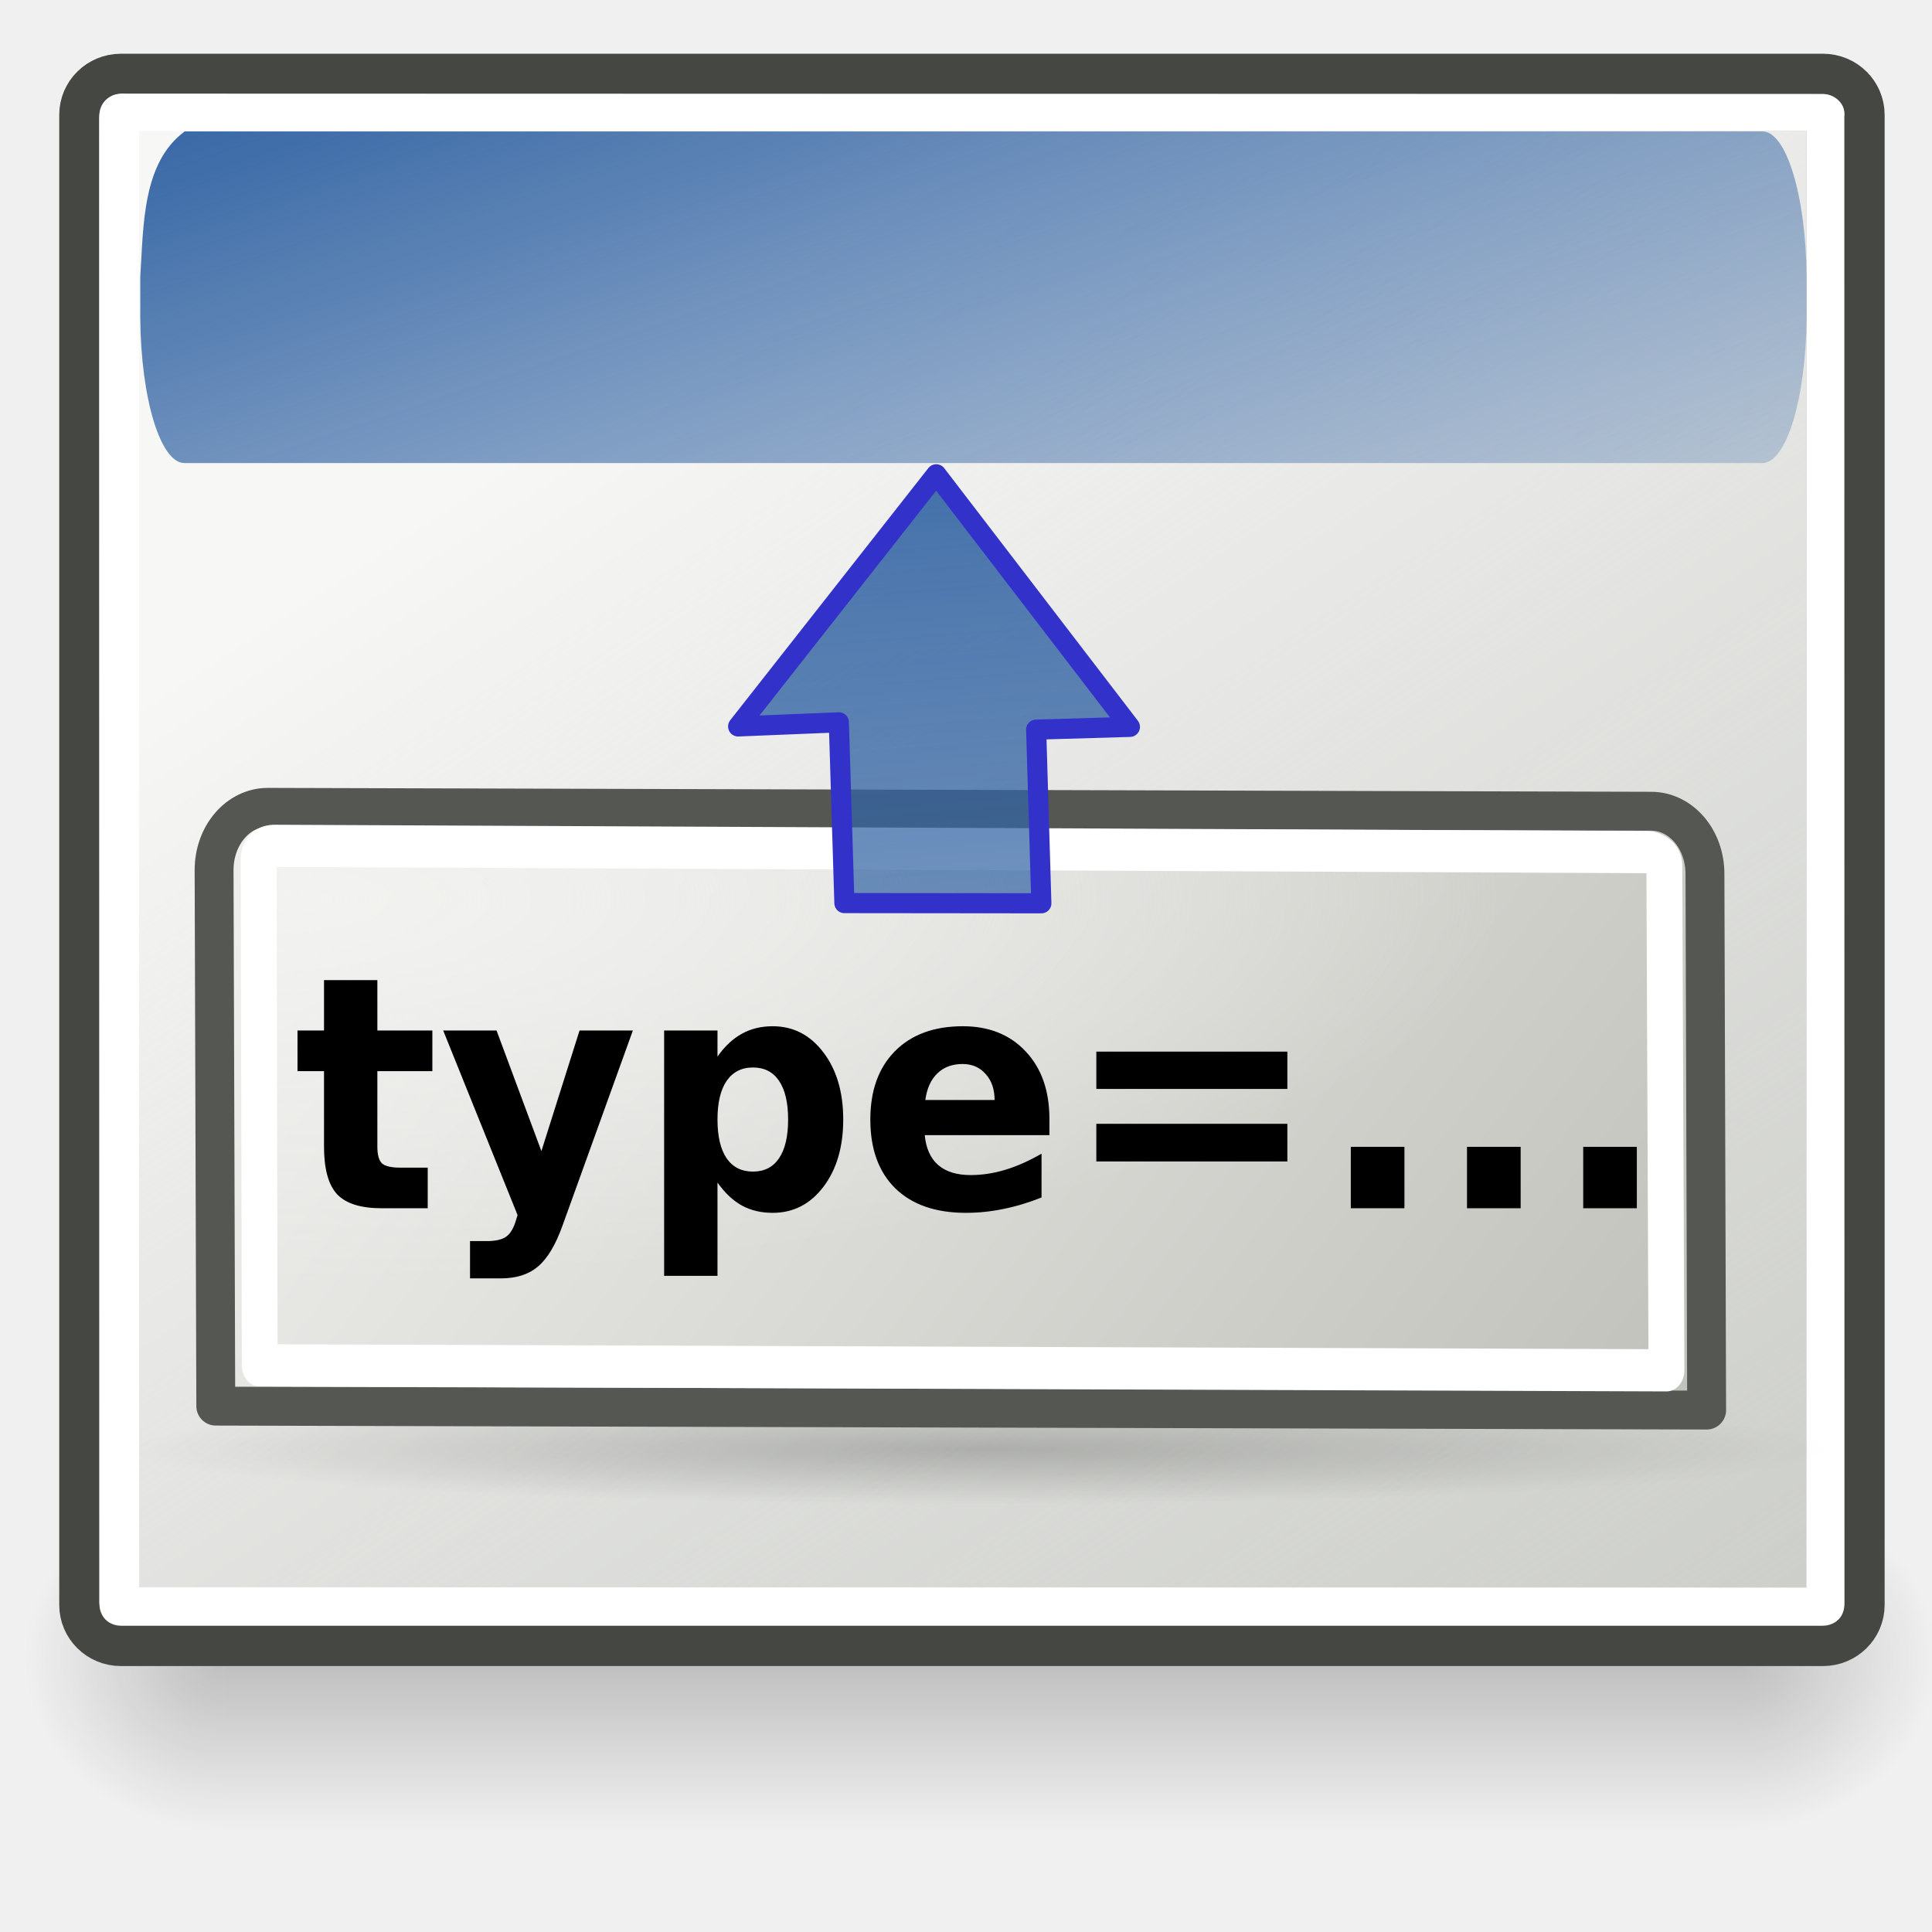
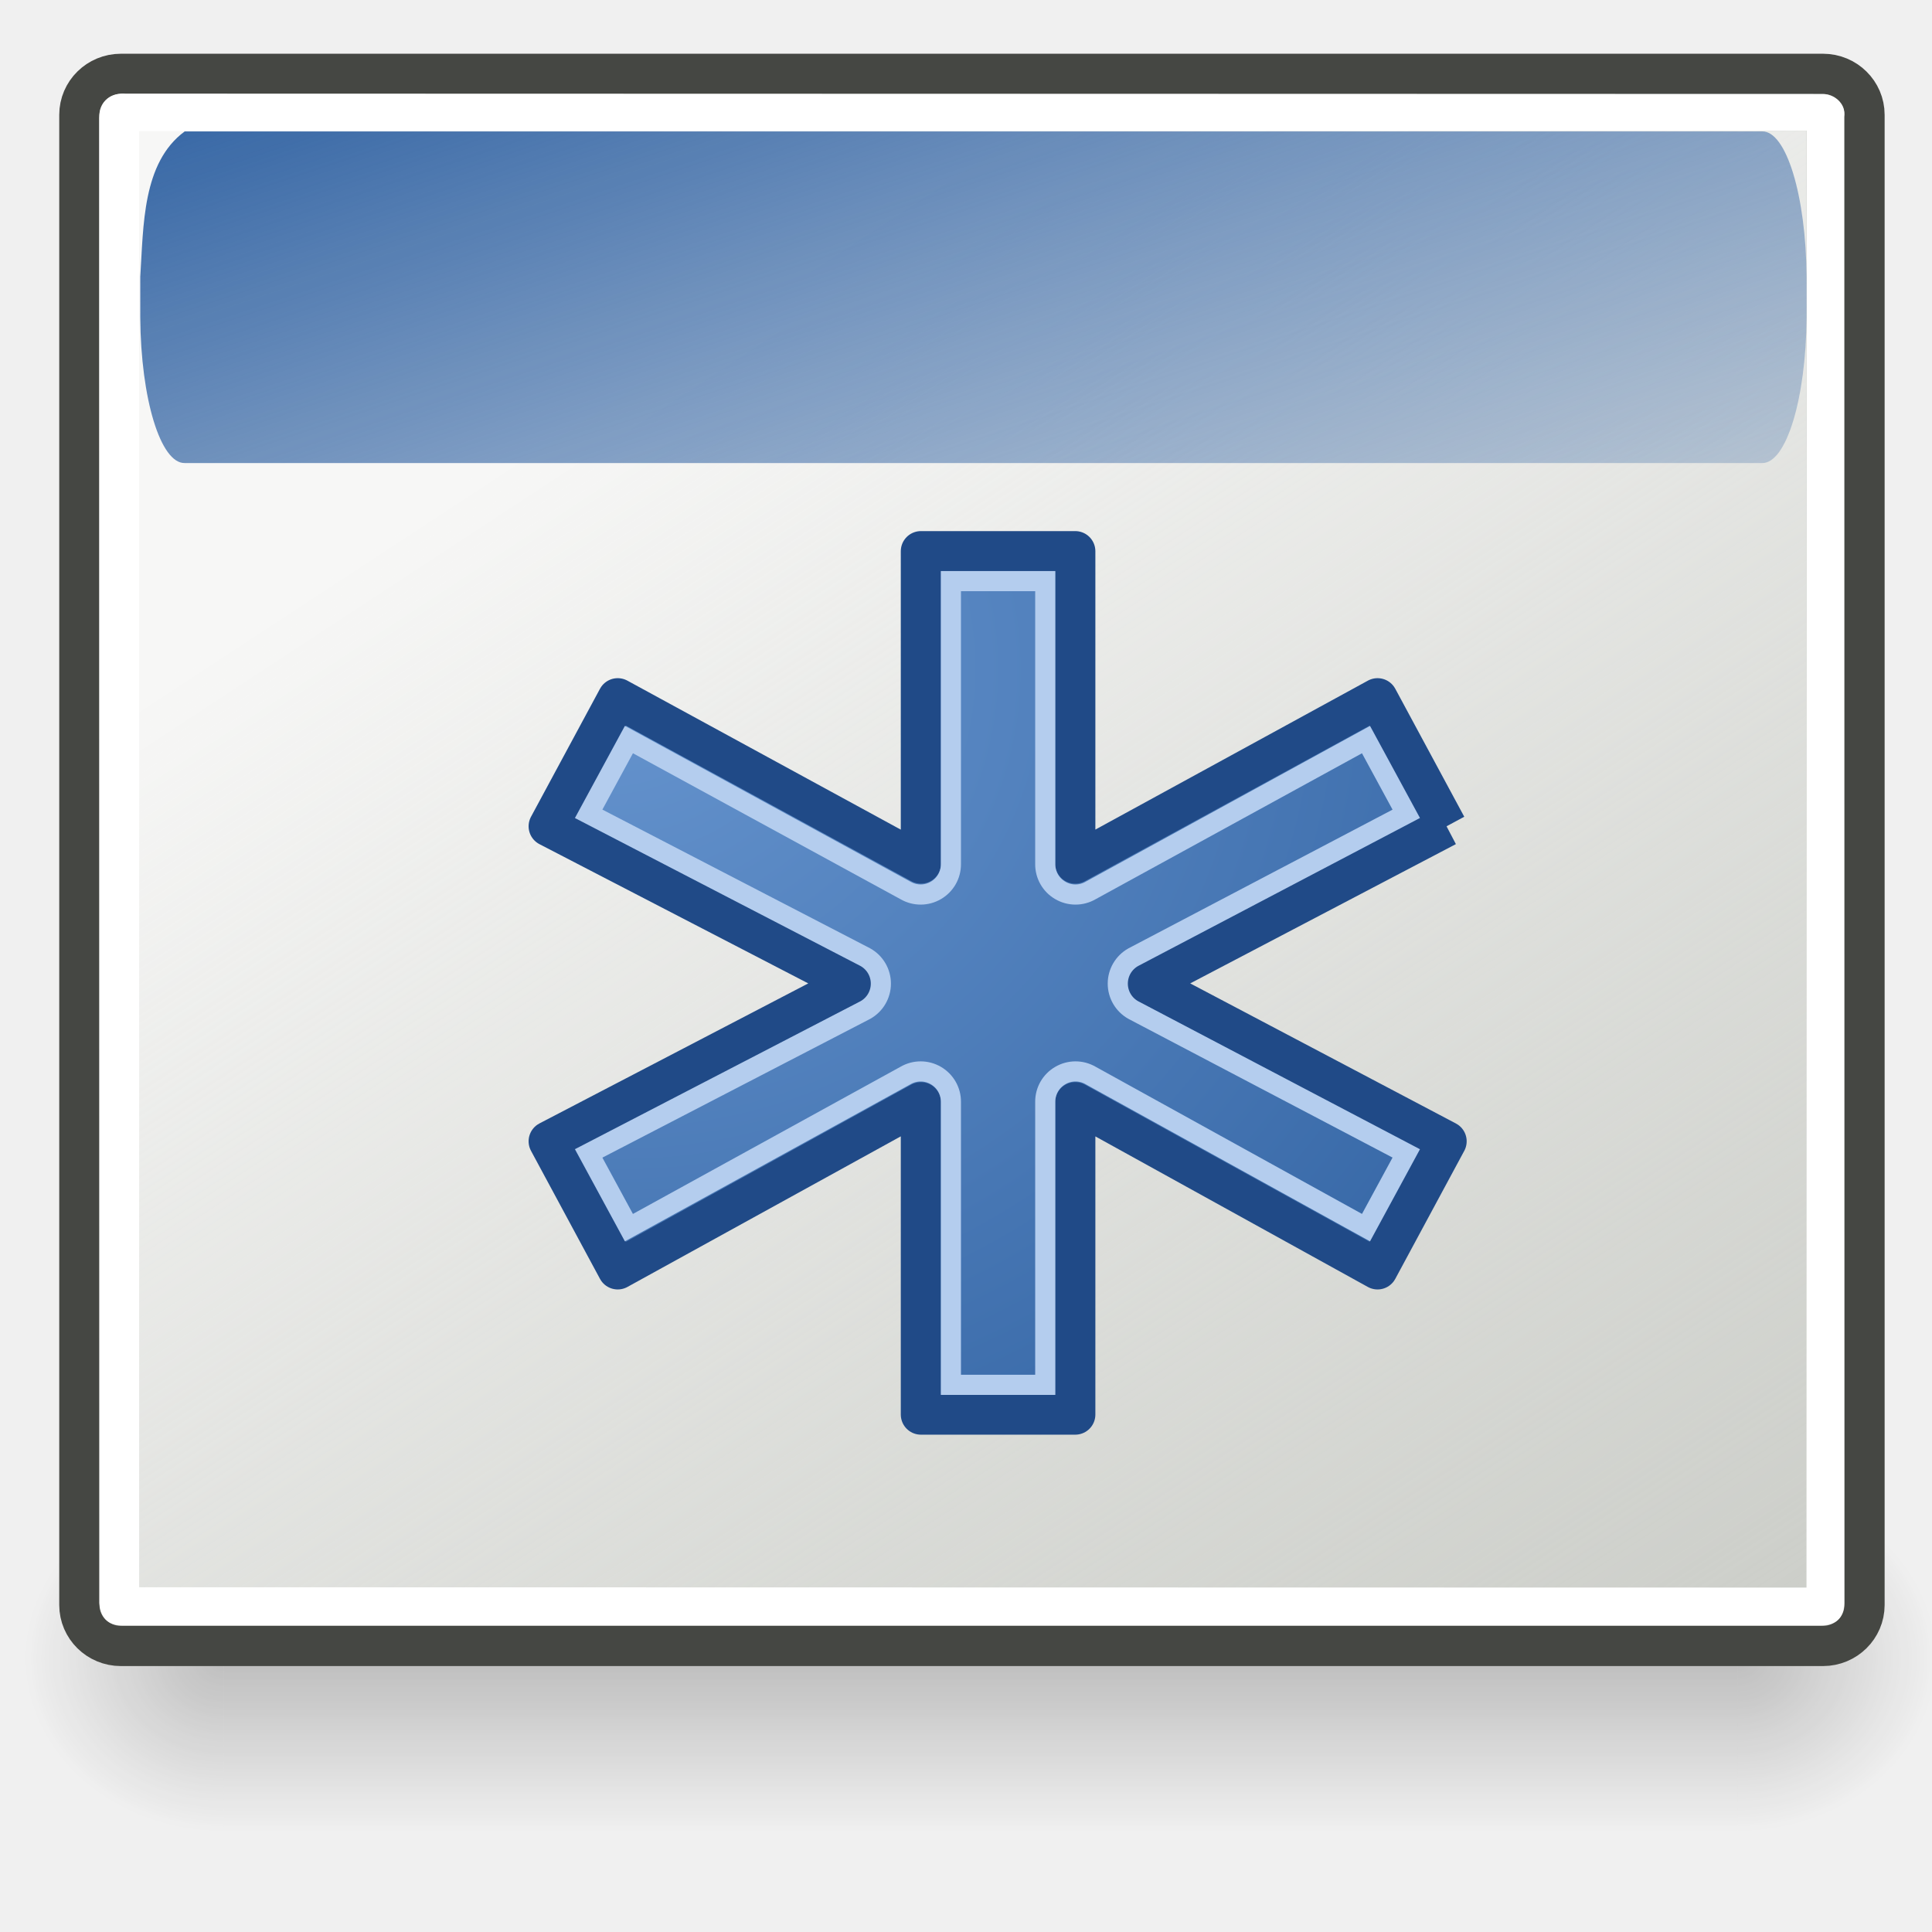
<svg xmlns="http://www.w3.org/2000/svg" xmlns:xlink="http://www.w3.org/1999/xlink" version="1.0" width="48" height="48" id="svg2160">
  <defs id="defs2162">
-     <linearGradient id="linearGradient3571">
-       <stop style="stop-color:#b3b3b3;stop-opacity:0.557;" offset="0" id="stop3573" />
-       <stop style="stop-color:#858585;stop-opacity:0.557;" offset="1" id="stop3575" />
-     </linearGradient>
-     <linearGradient id="linearGradient8553">
-       <stop id="stop8555" offset="0" style="stop-color:#3465a4;stop-opacity:0.706;" />
-       <stop style="stop-color:#3465a4;stop-opacity:0.835;" offset="0.5" id="stop8559" />
-       <stop id="stop8557" offset="1" style="stop-color:#3465a4;stop-opacity:1;" />
-     </linearGradient>
    <linearGradient id="linearGradient12914">
      <stop style="stop-color:#3465a4;stop-opacity:1" offset="0" id="stop12916" />
      <stop style="stop-color:#3465a4;stop-opacity:0" offset="1" id="stop12918" />
    </linearGradient>
    <linearGradient id="linearGradient51765">
      <stop style="stop-color:#000000;stop-opacity:1" offset="0" id="stop51767" />
      <stop style="stop-color:#000000;stop-opacity:0" offset="1" id="stop51769" />
    </linearGradient>
    <linearGradient id="linearGradient47870">
      <stop style="stop-color:#000000;stop-opacity:0" offset="0" id="stop47872" />
      <stop style="stop-color:#000000;stop-opacity:1" offset="0.5" id="stop47878" />
      <stop style="stop-color:#000000;stop-opacity:0" offset="1" id="stop47874" />
    </linearGradient>
    <linearGradient id="linearGradient13816">
      <stop style="stop-color:#f7f7f6;stop-opacity:1" offset="0" id="stop13818" />
      <stop style="stop-color:#eff0ee;stop-opacity:0" offset="1" id="stop13820" />
    </linearGradient>
    <linearGradient x1="32.085" y1="-14.402" x2="32.085" y2="-5.563" id="linearGradient54729" xlink:href="#linearGradient47870" gradientUnits="userSpaceOnUse" gradientTransform="matrix(0.9788196,0,0,0.7154223,-8.500802,52.11272)" />
    <radialGradient cx="51.438" cy="-12.203" r="2.172" fx="51.438" fy="-12.203" id="radialGradient54731" xlink:href="#linearGradient51765" gradientUnits="userSpaceOnUse" gradientTransform="matrix(1.957639,-8.146468e-7,6.6614241e-7,1.456579,-59.01756,62.73807)" />
    <radialGradient cx="51.438" cy="-12.203" r="2.172" fx="51.438" fy="-12.203" id="radialGradient54733" xlink:href="#linearGradient51765" gradientUnits="userSpaceOnUse" gradientTransform="matrix(-1.957639,-9.2540676e-8,-1.2888861e-7,1.456579,110.0178,62.73803)" />
    <linearGradient xlink:href="#linearGradient12914" id="linearGradient2226" gradientUnits="userSpaceOnUse" gradientTransform="matrix(1.070073,0,0,1.01151,-1.898683,-1.519479)" x1="12.839" y1="1.432" x2="22.453" y2="28.53" />
    <linearGradient xlink:href="#linearGradient13816" id="linearGradient2230" gradientUnits="userSpaceOnUse" gradientTransform="matrix(1.156061,0,0,1.716154,-2.757508,-25.92461)" x1="28.28" y1="15.029" x2="38.88" y2="39.041" />
-     <linearGradient y2="39.041" x2="38.88" y1="15.029" x1="28.28" gradientTransform="matrix(1.156061,0,0,1.716154,59.6932,-17.85108)" gradientUnits="userSpaceOnUse" id="linearGradient6087" xlink:href="#linearGradient13816" />
-     <linearGradient y2="28.53" x2="22.453" y1="1.432" x1="12.839" gradientTransform="matrix(1.070073,0,0,1.01151,60.55202,6.554054)" gradientUnits="userSpaceOnUse" id="linearGradient6083" xlink:href="#linearGradient12914" />
-     <radialGradient r="11.336" fy="14.351" fx="14.551" cy="14.351" cx="14.551" gradientTransform="matrix(-0.1079344,1.154978,-2.018593,-0.1886413,107.5425,12.04509)" gradientUnits="userSpaceOnUse" id="radialGradient6080" xlink:href="#linearGradient3571" />
-     <radialGradient r="2.172" fy="-12.203" fx="51.438" cy="-12.203" cx="51.438" gradientTransform="matrix(-1.957639,-9.2540676e-8,-1.2888861e-7,1.456579,110.0178,62.73803)" gradientUnits="userSpaceOnUse" id="radialGradient6068" xlink:href="#linearGradient51765" />
-     <radialGradient r="2.172" fy="-12.203" fx="51.438" cy="-12.203" cx="51.438" gradientTransform="matrix(1.957639,-8.146468e-7,6.6614241e-7,1.456579,-59.01756,62.73807)" gradientUnits="userSpaceOnUse" id="radialGradient6066" xlink:href="#linearGradient51765" />
-     <linearGradient y2="-5.563" x2="32.085" y1="-14.402" x1="32.085" gradientTransform="matrix(0.9788196,0,0,0.7154223,-8.500802,52.11272)" gradientUnits="userSpaceOnUse" id="linearGradient6064" xlink:href="#linearGradient47870" />
-     <linearGradient id="linearGradient2385">
-       <stop style="stop-color:#b3b3b3;stop-opacity:0.557;" offset="0" id="stop2387" />
-       <stop style="stop-color:#858585;stop-opacity:0.557;" offset="1" id="stop2389" />
-     </linearGradient>
-     <linearGradient id="linearGradient2377">
-       <stop id="stop2379" offset="0" style="stop-color:#3465a4;stop-opacity:0.706;" />
-       <stop style="stop-color:#3465a4;stop-opacity:0.835;" offset="0.5" id="stop2381" />
-       <stop id="stop2383" offset="1" style="stop-color:#3465a4;stop-opacity:1;" />
-     </linearGradient>
-     <linearGradient id="linearGradient6002">
-       <stop style="stop-color:#3465a4;stop-opacity:1" offset="0" id="stop6004" />
-       <stop style="stop-color:#3465a4;stop-opacity:0" offset="1" id="stop6006" />
-     </linearGradient>
-     <linearGradient id="linearGradient6008">
-       <stop style="stop-color:#000000;stop-opacity:1" offset="0" id="stop6010" />
-       <stop style="stop-color:#000000;stop-opacity:0" offset="1" id="stop6012" />
-     </linearGradient>
-     <linearGradient id="linearGradient6014">
-       <stop style="stop-color:#000000;stop-opacity:0" offset="0" id="stop6016" />
-       <stop style="stop-color:#000000;stop-opacity:1" offset="0.5" id="stop6018" />
-       <stop style="stop-color:#000000;stop-opacity:0" offset="1" id="stop6020" />
-     </linearGradient>
-     <linearGradient id="linearGradient6022">
-       <stop style="stop-color:#f7f7f6;stop-opacity:1" offset="0" id="stop6024" />
-       <stop style="stop-color:#eff0ee;stop-opacity:0" offset="1" id="stop6026" />
-     </linearGradient>
-     <linearGradient x1="32.085" y1="-14.402" x2="32.085" y2="-5.563" id="linearGradient6028" xlink:href="#linearGradient47870" gradientUnits="userSpaceOnUse" gradientTransform="matrix(0.9788196,0,0,0.7154223,-8.500802,52.11272)" />
-     <radialGradient cx="51.438" cy="-12.203" r="2.172" fx="51.438" fy="-12.203" id="radialGradient6030" xlink:href="#linearGradient51765" gradientUnits="userSpaceOnUse" gradientTransform="matrix(1.957639,-8.146468e-7,6.6614241e-7,1.456579,-59.01756,62.73807)" />
-     <radialGradient cx="51.438" cy="-12.203" r="2.172" fx="51.438" fy="-12.203" id="radialGradient6032" xlink:href="#linearGradient51765" gradientUnits="userSpaceOnUse" gradientTransform="matrix(-1.957639,-9.2540676e-8,-1.2888861e-7,1.456579,110.0178,62.73803)" />
-     <linearGradient xlink:href="#linearGradient12914" id="linearGradient2359" gradientUnits="userSpaceOnUse" gradientTransform="matrix(1.070073,0,0,1.01151,-1.898683,-1.519479)" x1="12.839" y1="1.432" x2="22.453" y2="28.53" />
-     <linearGradient xlink:href="#linearGradient13816" id="linearGradient2357" gradientUnits="userSpaceOnUse" gradientTransform="matrix(1.156061,0,0,1.716154,-2.757508,-25.92461)" x1="28.28" y1="15.029" x2="38.88" y2="39.041" />
-     <linearGradient xlink:href="#linearGradient8553" id="linearGradient2355" x1="33.524" y1="29.414" x2="47.904" y2="41.965" gradientUnits="userSpaceOnUse" gradientTransform="translate(-0.4419418,-0.4861359)" />
-     <radialGradient xlink:href="#linearGradient3571" id="radialGradient2353" cx="14.551" cy="14.351" fx="14.551" fy="14.351" r="11.336" gradientTransform="matrix(-0.1079344,1.154978,-2.018593,-0.1886413,45.09184,3.971558)" gradientUnits="userSpaceOnUse" />
    <linearGradient id="linearGradient6159">
      <stop id="stop6161" offset="0" style="stop-color:#aeaea6;stop-opacity:1;" />
      <stop id="stop6163" offset="1" style="stop-color:#eeeeec;stop-opacity:1;" />
    </linearGradient>
    <linearGradient id="linearGradient11995">
      <stop id="stop11997" offset="0" style="stop-color:#f2f2f0;stop-opacity:1;" />
      <stop id="stop11999" offset="1" style="stop-color:#eeeeec;stop-opacity:0;" />
    </linearGradient>
-     <linearGradient id="linearGradient2338">
-       <stop style="stop-color:#3465a4;stop-opacity:1" offset="0" id="stop2340" />
-       <stop style="stop-color:#3465a4;stop-opacity:0" offset="1" id="stop2342" />
+     <radialGradient r="5.579" fy="5.116" fx="12.078" cy="5.116" cx="12.078" gradientTransform="matrix(4.7031029e-3,2.165739,-2.787924,6.3326526e-3,27.91107,-23.76619)" gradientUnits="userSpaceOnUse" id="radialGradient4380" xlink:href="#linearGradient2277" />
+     <radialGradient r="11.625" fy="10.901" fx="15.33" cy="10.901" cx="15.33" gradientTransform="matrix(-0.4280522,1.717865,-1.948962,-0.4856362,86.41212,-11.41046)" gradientUnits="userSpaceOnUse" id="radialGradient4378" xlink:href="#linearGradient2277" />
+     <linearGradient id="linearGradient2277">
+       <stop style="stop-color:#eff0ef;stop-opacity:1;" offset="0" id="stop2279" />
+       <stop style="stop-color:#babdb6;stop-opacity:1;" offset="1" id="stop2281" />
    </linearGradient>
-     <linearGradient id="linearGradient2332">
-       <stop style="stop-color:#000000;stop-opacity:1" offset="0" id="stop2334" />
-       <stop style="stop-color:#000000;stop-opacity:0" offset="1" id="stop2336" />
+     <radialGradient r="17.891" fy="9.819" fx="9.812" cy="9.819" cx="9.812" gradientTransform="matrix(6.2470754e-3,1.386315,-3.548249,1.5989371e-2,44.59257,-6.959439)" gradientUnits="userSpaceOnUse" id="radialGradient2551" xlink:href="#linearGradient11995" />
+     <linearGradient y2="5.397" x2="10.834" y1="66.738" x1="101.057" gradientUnits="userSpaceOnUse" id="linearGradient2549" xlink:href="#linearGradient6159" />
+     <radialGradient r="2.172" fy="-12.203" fx="51.438" cy="-12.203" cx="51.438" gradientTransform="matrix(-1.965588,-1.2731588e-7,-1.2941195e-7,2.003937,109.0189,67.64791)" gradientUnits="userSpaceOnUse" id="radialGradient2547" xlink:href="#linearGradient51765" />
+     <radialGradient r="2.172" fy="-12.203" fx="51.438" cy="-12.203" cx="51.438" gradientTransform="matrix(1.965588,-1.1207771e-6,6.6884721e-7,2.003937,-60.70285,67.64796)" gradientUnits="userSpaceOnUse" id="radialGradient2545" xlink:href="#linearGradient51765" />
+     <linearGradient y2="-5.563" x2="32.085" y1="-14.402" x1="32.085" gradientTransform="matrix(0.982794,0,0,0.9842658,-9.980977,53.02979)" gradientUnits="userSpaceOnUse" id="linearGradient2543" xlink:href="#linearGradient47870" />
+     <linearGradient id="linearGradient3990">
+       <stop id="stop3992" offset="0" style="stop-color:#6795cf;stop-opacity:1;" />
+       <stop id="stop3994" offset="1" style="stop-color:#3465a4;stop-opacity:1;" />
    </linearGradient>
-     <linearGradient id="linearGradient2324">
-       <stop style="stop-color:#000000;stop-opacity:0" offset="0" id="stop2326" />
-       <stop style="stop-color:#000000;stop-opacity:1" offset="0.5" id="stop2328" />
-       <stop style="stop-color:#000000;stop-opacity:0" offset="1" id="stop2330" />
-     </linearGradient>
-     <linearGradient id="linearGradient2318">
-       <stop style="stop-color:#f7f7f6;stop-opacity:1" offset="0" id="stop2320" />
-       <stop style="stop-color:#eff0ee;stop-opacity:0" offset="1" id="stop2322" />
-     </linearGradient>
-     <linearGradient x1="32.085" y1="-14.402" x2="32.085" y2="-5.563" id="linearGradient2316" xlink:href="#linearGradient47870" gradientUnits="userSpaceOnUse" gradientTransform="matrix(0.9788196,0,0,0.7154223,-8.500802,52.11272)" />
-     <radialGradient cx="51.438" cy="-12.203" r="2.172" fx="51.438" fy="-12.203" id="radialGradient2314" xlink:href="#linearGradient51765" gradientUnits="userSpaceOnUse" gradientTransform="matrix(1.957639,-8.146468e-7,6.6614241e-7,1.456579,-59.01756,62.73807)" />
-     <radialGradient cx="51.438" cy="-12.203" r="2.172" fx="51.438" fy="-12.203" id="radialGradient2312" xlink:href="#linearGradient51765" gradientUnits="userSpaceOnUse" gradientTransform="matrix(-1.957639,-9.2540676e-8,-1.2888861e-7,1.456579,110.0178,62.73803)" />
-     <linearGradient x1="12.839" y1="1.432" x2="22.453" y2="28.53" id="linearGradient3265" xlink:href="#linearGradient12914" gradientUnits="userSpaceOnUse" gradientTransform="matrix(1.070073,0,0,1.01151,-1.898683,-1.519479)" />
-     <linearGradient x1="28.28" y1="15.029" x2="38.88" y2="39.041" id="linearGradient3272" xlink:href="#linearGradient13816" gradientUnits="userSpaceOnUse" gradientTransform="matrix(1.156061,0,0,1.716154,-2.757508,-25.92461)" />
-     <linearGradient id="linearGradient3487">
-       <stop id="stop3489" offset="0" style="stop-color:#5084c8;stop-opacity:1;" />
-       <stop id="stop3491" offset="1" style="stop-color:#3465a4;stop-opacity:1;" />
-     </linearGradient>
-     <linearGradient y2="39.041" x2="38.88" y1="15.029" x1="28.28" gradientTransform="matrix(1.156061,0,0,1.716154,59.6932,-17.85108)" gradientUnits="userSpaceOnUse" id="linearGradient2650" xlink:href="#linearGradient13816" />
-     <linearGradient y2="28.53" x2="22.453" y1="1.432" x1="12.839" gradientTransform="matrix(1.070073,0,0,1.01151,60.55202,6.554054)" gradientUnits="userSpaceOnUse" id="linearGradient2648" xlink:href="#linearGradient12914" />
-     <radialGradient r="11.336" fy="14.351" fx="14.551" cy="14.351" cx="14.551" gradientTransform="matrix(-0.1079344,1.154978,-2.018593,-0.1886413,107.5425,12.04509)" gradientUnits="userSpaceOnUse" id="radialGradient2646" xlink:href="#linearGradient3571" />
-     <radialGradient r="2.172" fy="-12.203" fx="51.438" cy="-12.203" cx="51.438" gradientTransform="matrix(-1.957639,-9.2540676e-8,-1.2888861e-7,1.456579,110.0178,62.73803)" gradientUnits="userSpaceOnUse" id="radialGradient2643" xlink:href="#linearGradient51765" />
-     <radialGradient r="2.172" fy="-12.203" fx="51.438" cy="-12.203" cx="51.438" gradientTransform="matrix(1.957639,-8.146468e-7,6.6614241e-7,1.456579,-59.01756,62.73807)" gradientUnits="userSpaceOnUse" id="radialGradient2641" xlink:href="#linearGradient51765" />
-     <linearGradient y2="-5.563" x2="32.085" y1="-14.402" x1="32.085" gradientTransform="matrix(0.9788196,0,0,0.7154223,-8.500802,52.11272)" gradientUnits="userSpaceOnUse" id="linearGradient2639" xlink:href="#linearGradient47870" />
-     <linearGradient id="linearGradient2633">
-       <stop style="stop-color:#b3b3b3;stop-opacity:0.557;" offset="0" id="stop2635" />
-       <stop style="stop-color:#858585;stop-opacity:0.557;" offset="1" id="stop2637" />
-     </linearGradient>
-     <linearGradient id="linearGradient2625">
-       <stop id="stop2627" offset="0" style="stop-color:#3465a4;stop-opacity:0.706;" />
-       <stop style="stop-color:#3465a4;stop-opacity:0.835;" offset="0.5" id="stop2629" />
-       <stop id="stop2631" offset="1" style="stop-color:#3465a4;stop-opacity:1;" />
-     </linearGradient>
-     <linearGradient id="linearGradient2619">
-       <stop style="stop-color:#3465a4;stop-opacity:1" offset="0" id="stop2621" />
-       <stop style="stop-color:#3465a4;stop-opacity:0" offset="1" id="stop2623" />
-     </linearGradient>
-     <linearGradient id="linearGradient2613">
-       <stop style="stop-color:#000000;stop-opacity:1" offset="0" id="stop2615" />
-       <stop style="stop-color:#000000;stop-opacity:0" offset="1" id="stop2617" />
-     </linearGradient>
-     <linearGradient id="linearGradient2605">
-       <stop style="stop-color:#000000;stop-opacity:0" offset="0" id="stop2607" />
-       <stop style="stop-color:#000000;stop-opacity:1" offset="0.5" id="stop2609" />
-       <stop style="stop-color:#000000;stop-opacity:0" offset="1" id="stop2611" />
-     </linearGradient>
-     <linearGradient id="linearGradient2599">
-       <stop style="stop-color:#f7f7f6;stop-opacity:1" offset="0" id="stop2601" />
-       <stop style="stop-color:#eff0ee;stop-opacity:0" offset="1" id="stop2603" />
-     </linearGradient>
-     <linearGradient x1="32.085" y1="-14.402" x2="32.085" y2="-5.563" id="linearGradient2597" xlink:href="#linearGradient47870" gradientUnits="userSpaceOnUse" gradientTransform="matrix(0.9788196,0,0,0.7154223,-8.500802,52.11272)" />
-     <radialGradient cx="51.438" cy="-12.203" r="2.172" fx="51.438" fy="-12.203" id="radialGradient2595" xlink:href="#linearGradient51765" gradientUnits="userSpaceOnUse" gradientTransform="matrix(1.957639,-8.146468e-7,6.6614241e-7,1.456579,-59.01756,62.73807)" />
-     <radialGradient cx="51.438" cy="-12.203" r="2.172" fx="51.438" fy="-12.203" id="radialGradient2593" xlink:href="#linearGradient51765" gradientUnits="userSpaceOnUse" gradientTransform="matrix(-1.957639,-9.2540676e-8,-1.2888861e-7,1.456579,110.0178,62.73803)" />
-     <linearGradient xlink:href="#linearGradient12914" id="linearGradient2591" gradientUnits="userSpaceOnUse" gradientTransform="matrix(1.070073,0,0,1.01151,-1.898683,-1.519479)" x1="12.839" y1="1.432" x2="22.453" y2="28.53" />
-     <linearGradient xlink:href="#linearGradient13816" id="linearGradient2589" gradientUnits="userSpaceOnUse" gradientTransform="matrix(1.156061,0,0,1.716154,-2.757508,-25.92461)" x1="28.28" y1="15.029" x2="38.88" y2="39.041" />
-     <linearGradient xlink:href="#linearGradient8553" id="linearGradient3180" x1="33.524" y1="29.414" x2="47.904" y2="41.965" gradientUnits="userSpaceOnUse" gradientTransform="translate(-0.4419418,-0.4861359)" />
-     <radialGradient xlink:href="#linearGradient3571" id="radialGradient3577" cx="14.551" cy="14.351" fx="14.551" fy="14.351" r="11.336" gradientTransform="matrix(-0.1079344,1.154978,-2.018593,-0.1886413,45.09184,3.971558)" gradientUnits="userSpaceOnUse" />
-     <radialGradient gradientUnits="userSpaceOnUse" gradientTransform="matrix(1,0,0,0.2207084,0,38.94022)" r="11.469" fy="49.969" fx="32.594" cy="49.969" cx="32.594" id="radialGradient5565" xlink:href="#linearGradient5559" />
-     <linearGradient id="linearGradient2578">
-       <stop id="stop2580" offset="0" style="stop-color:#aeaea6;stop-opacity:1;" />
-       <stop id="stop2582" offset="1" style="stop-color:#eeeeec;stop-opacity:1;" />
-     </linearGradient>
-     <linearGradient id="linearGradient2572">
-       <stop id="stop2574" offset="0" style="stop-color:#f2f2f0;stop-opacity:1;" />
-       <stop id="stop2576" offset="1" style="stop-color:#eeeeec;stop-opacity:0;" />
-     </linearGradient>
-     <linearGradient id="linearGradient2566">
-       <stop style="stop-color:#3465a4;stop-opacity:1" offset="0" id="stop2568" />
-       <stop style="stop-color:#3465a4;stop-opacity:0" offset="1" id="stop2570" />
-     </linearGradient>
-     <linearGradient id="linearGradient2560">
-       <stop style="stop-color:#000000;stop-opacity:1" offset="0" id="stop2562" />
-       <stop style="stop-color:#000000;stop-opacity:0" offset="1" id="stop2564" />
-     </linearGradient>
-     <linearGradient id="linearGradient2552">
-       <stop style="stop-color:#000000;stop-opacity:0" offset="0" id="stop2554" />
-       <stop style="stop-color:#000000;stop-opacity:1" offset="0.5" id="stop2556" />
-       <stop style="stop-color:#000000;stop-opacity:0" offset="1" id="stop2558" />
-     </linearGradient>
-     <linearGradient id="linearGradient2546">
-       <stop style="stop-color:#f7f7f6;stop-opacity:1" offset="0" id="stop2548" />
-       <stop style="stop-color:#eff0ee;stop-opacity:0" offset="1" id="stop2550" />
-     </linearGradient>
-     <linearGradient x1="32.085" y1="-14.402" x2="32.085" y2="-5.563" id="linearGradient2544" xlink:href="#linearGradient47870" gradientUnits="userSpaceOnUse" gradientTransform="matrix(0.9788196,0,0,0.7154223,-8.500802,52.11272)" />
-     <radialGradient cx="51.438" cy="-12.203" r="2.172" fx="51.438" fy="-12.203" id="radialGradient2542" xlink:href="#linearGradient51765" gradientUnits="userSpaceOnUse" gradientTransform="matrix(1.957639,-8.146468e-7,6.6614241e-7,1.456579,-59.01756,62.73807)" />
-     <radialGradient cx="51.438" cy="-12.203" r="2.172" fx="51.438" fy="-12.203" id="radialGradient2540" xlink:href="#linearGradient51765" gradientUnits="userSpaceOnUse" gradientTransform="matrix(-1.957639,-9.2540676e-8,-1.2888861e-7,1.456579,110.0178,62.73803)" />
-     <linearGradient x1="12.839" y1="1.432" x2="22.453" y2="28.53" id="linearGradient2538" xlink:href="#linearGradient12914" gradientUnits="userSpaceOnUse" gradientTransform="matrix(1.070073,0,0,1.01151,-1.898683,-1.519479)" />
-     <linearGradient x1="28.28" y1="15.029" x2="38.88" y2="39.041" id="linearGradient2536" xlink:href="#linearGradient13816" gradientUnits="userSpaceOnUse" gradientTransform="matrix(1.156061,0,0,1.716154,-2.757508,-25.92461)" />
-     <linearGradient id="linearGradient2530">
-       <stop id="stop2532" offset="0" style="stop-color:#5084c8;stop-opacity:1;" />
-       <stop id="stop2534" offset="1" style="stop-color:#3465a4;stop-opacity:1;" />
-     </linearGradient>
-     <linearGradient id="linearGradient5559">
-       <stop id="stop5561" offset="0" style="stop-color:#000000;stop-opacity:1;" />
-       <stop id="stop5563" offset="1" style="stop-color:#000000;stop-opacity:0;" />
-     </linearGradient>
-     <linearGradient xlink:href="#linearGradient8553" id="linearGradient2685" gradientUnits="userSpaceOnUse" gradientTransform="matrix(-0.4091128,-0.533591,0.4139766,-0.5269368,25.28111,55.82108)" x1="33.524" y1="29.414" x2="47.904" y2="41.965" />
-     <linearGradient xlink:href="#linearGradient6159" id="linearGradient3320" gradientUnits="userSpaceOnUse" gradientTransform="matrix(0.719017,0,0,0.5495945,52.55024,14.91648)" x1="101.057" y1="66.738" x2="10.834" y2="5.397" />
-     <radialGradient xlink:href="#linearGradient11995" id="radialGradient3322" gradientUnits="userSpaceOnUse" gradientTransform="matrix(4.486038e-3,0.6793119,-2.548005,7.8349942e-3,84.61028,11.84847)" cx="9.812" cy="9.819" fx="9.812" fy="9.819" r="17.891" />
-     <radialGradient xlink:href="#linearGradient11995" id="radialGradient3329" gradientUnits="userSpaceOnUse" gradientTransform="matrix(3.4896656e-3,0.5284332,-1.98208,6.0948012e-3,24.35177,12.82502)" cx="9.812" cy="9.819" fx="9.812" fy="9.819" r="17.891" />
-     <linearGradient xlink:href="#linearGradient6159" id="linearGradient3332" gradientUnits="userSpaceOnUse" gradientTransform="matrix(0.5593196,0,0,0.4275267,-0.5875739,15.21161)" x1="101.057" y1="66.738" x2="10.834" y2="5.397" />
-     <radialGradient xlink:href="#linearGradient11995" id="radialGradient3336" gradientUnits="userSpaceOnUse" gradientTransform="matrix(3.4896656e-3,0.5284332,-1.98208,6.0948012e-3,24.35177,12.82502)" cx="9.812" cy="9.819" fx="9.812" fy="9.819" r="17.891" />
-     <linearGradient xlink:href="#linearGradient6159" id="linearGradient3349" gradientUnits="userSpaceOnUse" gradientTransform="matrix(0.5593196,0,0,0.4275267,-0.5875739,15.21161)" x1="101.057" y1="66.738" x2="10.834" y2="5.397" />
-     <radialGradient xlink:href="#linearGradient11995" id="radialGradient3351" gradientUnits="userSpaceOnUse" gradientTransform="matrix(3.4896656e-3,0.5284332,-1.98208,6.0948012e-3,24.35177,12.82502)" cx="9.812" cy="9.819" fx="9.812" fy="9.819" r="17.891" />
-     <linearGradient xlink:href="#linearGradient6159" id="linearGradient3360" gradientUnits="userSpaceOnUse" gradientTransform="matrix(0.4804092,0,0,0.4275267,2.387636,19.5071)" x1="101.057" y1="66.738" x2="10.834" y2="5.397" />
+     <radialGradient xlink:href="#linearGradient3990" id="radialGradient2503" gradientUnits="userSpaceOnUse" gradientTransform="matrix(0.6461339,0.222705,-0.2929393,0.8425366,55.35678,3.695967)" cx="56.704" cy="10.241" fx="56.704" fy="10.241" r="14.75" />
+     <radialGradient xlink:href="#linearGradient3990" id="radialGradient3101" cx="5.585" cy="6.918" fx="5.585" fy="6.918" r="11.653" gradientTransform="matrix(-0.3449463,2.097966,-2.281624,-0.375143,32.71029,7.253592)" gradientUnits="userSpaceOnUse" />
  </defs>
  <g style="opacity:0.7" id="g54724" transform="matrix(1.162573,0,0,1.36184,-5.283953,-20.03134)">
    <rect id="rect46899" style="opacity:0.3;fill:url(#linearGradient54729);fill-opacity:1;fill-rule:evenodd;stroke:none;stroke-width:1.024;stroke-linecap:butt;stroke-linejoin:miter;stroke-miterlimit:4;stroke-dasharray:none;stroke-dashoffset:0;stroke-opacity:1" y="41.809" x="9.322" height="6.323" width="32.357" />
    <path id="path48849" style="opacity:0.3;fill:url(#radialGradient54731);fill-opacity:1;fill-rule:evenodd;stroke:none;stroke-width:1.024;stroke-linecap:butt;stroke-linejoin:miter;stroke-miterlimit:4;stroke-dasharray:none;stroke-dashoffset:0;stroke-opacity:1" d="M 41.678,41.8 L 41.678,48.127 C 44.022,48.103 45.93,46.705 45.93,44.974 C 45.93,43.243 44.022,41.824 41.678,41.8 z" />
    <path id="path52742" style="opacity:0.3;fill:url(#radialGradient54733);fill-opacity:1;fill-rule:evenodd;stroke:none;stroke-width:1.024;stroke-linecap:butt;stroke-linejoin:miter;stroke-miterlimit:4;stroke-dasharray:none;stroke-dashoffset:0;stroke-opacity:1" d="M 9.322,41.8 L 9.322,48.127 C 6.978,48.103 5.07,46.705 5.07,44.974 C 5.07,43.243 6.978,41.824 9.322,41.8 z" />
  </g>
  <rect id="rect2168" style="opacity:1;fill:#cdcfca;fill-opacity:1;fill-rule:evenodd;stroke:#454743;stroke-width:1;stroke-linecap:butt;stroke-linejoin:miter;stroke-miterlimit:4;stroke-dasharray:none;stroke-dashoffset:0;stroke-opacity:1" y="1.835" x="1.972" ry="1.017" rx="1.032" height="39.058" width="44.351" />
  <rect id="rect8969" style="opacity:1;fill:url(#linearGradient2230);fill-opacity:1;fill-rule:evenodd;stroke:none;stroke-width:1.3;stroke-linecap:butt;stroke-linejoin:round;stroke-miterlimit:4;stroke-dasharray:none;stroke-dashoffset:0;stroke-opacity:1" y="3.25" x="3.453" ry="0" height="36.188" width="41.43" />
  <path id="path44937" style="opacity:1;fill:#ffffff;fill-opacity:1;fill-rule:evenodd;stroke:none;stroke-width:1;stroke-linecap:butt;stroke-linejoin:miter;stroke-miterlimit:4;stroke-dashoffset:0;stroke-opacity:1" d="M 2.463,2.933 L 2.468,39.827 C 2.503,40.251 2.736,40.387 3.064,40.384 L 45.236,40.384 C 45.599,40.381 45.811,40.214 45.821,39.827 L 45.815,2.906 C 45.881,2.555 45.53,2.325 45.264,2.338 L 3.12,2.327 C 2.779,2.297 2.465,2.492 2.463,2.933 z M 3.457,3.262 L 44.89,3.247 L 44.882,39.443 L 3.457,39.435 L 3.457,3.262 z" />
  <path id="rect9993" style="opacity:1;fill:url(#linearGradient2226);fill-opacity:1;fill-rule:evenodd;stroke:none;stroke-width:2.049;stroke-linecap:round;stroke-linejoin:round;stroke-miterlimit:4;stroke-dasharray:none;stroke-dashoffset:0;stroke-opacity:1" d="M 3.485,6.876 L 3.485,7.892 C 3.499,9.91 3.99,11.517 4.589,11.504 L 43.78,11.504 C 44.378,11.517 44.869,9.91 44.884,7.892 L 44.884,6.876 C 44.869,4.858 44.378,3.251 43.78,3.265 L 4.589,3.265 C 3.532,4.044 3.567,5.61 3.485,6.876 z" />
-   <path style="opacity:0.204;fill:url(#radialGradient5565);fill-opacity:1;fill-rule:evenodd;stroke:none;stroke-width:1;stroke-linecap:butt;stroke-linejoin:miter;stroke-miterlimit:4;stroke-dasharray:none;stroke-dashoffset:0;stroke-opacity:1" id="path5176" d="M 44.062,49.969 A 11.469,2.531 0 1 1 21.125,49.969 A 11.469,2.531 0 1 1 44.062,49.969 z" transform="matrix(1.845895,0,0,0.5432099,-35.79655,8.861995)" />
-   <path style="fill:url(#linearGradient3360);fill-opacity:1;fill-rule:evenodd;stroke:#555753;stroke-width:0.966;stroke-linecap:round;stroke-linejoin:round;stroke-miterlimit:4;stroke-dasharray:none;stroke-dashoffset:0;stroke-opacity:1" d="M 6.655,20.058 C 5.915,20.058 5.319,20.752 5.319,21.614 L 5.361,34.935 L 42.401,35.033 L 42.359,21.711 C 42.359,20.849 41.763,20.155 41.023,20.155 L 6.655,20.058 z" id="rect2280" />
-   <path style="fill:url(#radialGradient3351);fill-opacity:1;fill-rule:evenodd;stroke:#ffffff;stroke-width:1.048;stroke-linecap:round;stroke-linejoin:round;stroke-miterlimit:4;stroke-dasharray:none;stroke-dashoffset:0;stroke-opacity:1" id="path3334" d="M 4.312,16.719 C 4.176,16.719 4.051,16.749 3.969,16.812 C 3.887,16.876 3.844,16.956 3.844,17.062 L 3.875,29.625 L 45,29.75 L 44.938,17.219 C 44.938,17.125 44.905,17.067 44.812,17 C 44.72,16.933 44.571,16.875 44.438,16.875 L 4.312,16.719 z" transform="matrix(0.8498557,0,0,1,3.159224,4.295495)" />
-   <path style="fill:url(#linearGradient2685);fill-opacity:1;fill-rule:evenodd;stroke:#3232cb;stroke-width:0.5;stroke-linecap:butt;stroke-linejoin:round;stroke-miterlimit:4;stroke-dasharray:none;stroke-opacity:1" d="M 25.872,22.442 L 25.743,18.127 L 28.072,18.059 L 23.261,11.784 L 18.339,18.048 L 20.841,17.946 L 20.979,22.437 L 25.872,22.442 z" id="path6755" />
-   <path transform="scale(0.9689489,1.032046)" style="font-size:7.823px;font-style:normal;font-weight:normal;fill:#000000;fill-opacity:1;stroke:none;stroke-width:1px;stroke-linecap:butt;stroke-linejoin:miter;stroke-opacity:1;font-family:Sans" d="M 9.676,23.594 L 9.676,24.808 L 11.086,24.808 L 11.086,25.786 L 9.676,25.786 L 9.676,27.601 C 9.676,27.799 9.715,27.934 9.794,28.006 C 9.873,28.074 10.03,28.109 10.264,28.109 L 10.967,28.109 L 10.967,29.087 L 9.794,29.087 C 9.255,29.087 8.871,28.975 8.645,28.751 C 8.42,28.524 8.308,28.141 8.308,27.601 L 8.308,25.786 L 7.628,25.786 L 7.628,24.808 L 8.308,24.808 L 8.308,23.594 L 9.676,23.594 M 11.364,24.808 L 12.732,24.808 L 13.882,27.711 L 14.86,24.808 L 16.227,24.808 L 14.428,29.492 C 14.247,29.968 14.036,30.3 13.794,30.489 C 13.555,30.68 13.237,30.775 12.843,30.775 L 12.052,30.775 L 12.052,29.877 L 12.48,29.877 C 12.712,29.877 12.88,29.84 12.984,29.767 C 13.091,29.693 13.174,29.56 13.232,29.369 L 13.271,29.251 L 11.364,24.808 M 18.397,28.468 L 18.397,30.714 L 17.029,30.714 L 17.029,24.808 L 18.397,24.808 L 18.397,25.435 C 18.585,25.185 18.794,25.002 19.024,24.885 C 19.253,24.765 19.516,24.705 19.814,24.705 C 20.341,24.705 20.774,24.915 21.113,25.335 C 21.452,25.753 21.621,26.292 21.621,26.951 C 21.621,27.611 21.452,28.151 21.113,28.571 C 20.774,28.989 20.341,29.197 19.814,29.197 C 19.516,29.197 19.253,29.139 19.024,29.022 C 18.794,28.902 18.585,28.717 18.397,28.468 M 19.306,25.698 C 19.013,25.698 18.788,25.807 18.63,26.023 C 18.475,26.237 18.397,26.546 18.397,26.951 C 18.397,27.356 18.475,27.667 18.63,27.883 C 18.788,28.097 19.013,28.204 19.306,28.204 C 19.599,28.204 19.822,28.097 19.975,27.883 C 20.13,27.669 20.208,27.359 20.208,26.951 C 20.208,26.544 20.13,26.233 19.975,26.019 C 19.822,25.805 19.599,25.698 19.306,25.698 M 26.908,26.936 L 26.908,27.326 L 23.711,27.326 C 23.744,27.647 23.86,27.887 24.058,28.048 C 24.257,28.208 24.534,28.288 24.891,28.288 C 25.179,28.288 25.473,28.246 25.773,28.162 C 26.076,28.076 26.387,27.946 26.706,27.773 L 26.706,28.827 C 26.382,28.949 26.059,29.041 25.735,29.102 C 25.412,29.166 25.088,29.197 24.765,29.197 C 23.991,29.197 23.388,29.001 22.958,28.609 C 22.53,28.214 22.316,27.662 22.316,26.951 C 22.316,26.254 22.526,25.705 22.947,25.305 C 23.369,24.905 23.95,24.705 24.689,24.705 C 25.361,24.705 25.898,24.908 26.301,25.313 C 26.706,25.717 26.908,26.259 26.908,26.936 M 25.502,26.481 C 25.502,26.222 25.426,26.013 25.273,25.855 C 25.123,25.695 24.925,25.614 24.681,25.614 C 24.416,25.614 24.201,25.689 24.035,25.84 C 23.87,25.987 23.767,26.201 23.726,26.481 L 25.502,26.481 M 28.111,25.316 L 33.009,25.316 L 33.009,26.214 L 28.111,26.214 L 28.111,25.316 M 28.111,27.054 L 33.009,27.054 L 33.009,27.96 L 28.111,27.96 L 28.111,27.054 M 34.636,27.608 L 36.011,27.608 L 36.011,29.087 L 34.636,29.087 L 34.636,27.608 M 37.615,27.608 L 38.991,27.608 L 38.991,29.087 L 37.615,29.087 L 37.615,27.608 M 40.595,27.608 L 41.97,27.608 L 41.97,29.087 L 40.595,29.087 L 40.595,27.608" id="text2346" />
+   <path style="font-size:46.191px;font-style:normal;font-weight:normal;fill:url(#radialGradient3101);fill-opacity:1;stroke:#204a87;stroke-width:1px;stroke-linecap:butt;stroke-linejoin:round;stroke-opacity:1;font-family:'Bitstream Vera Sans'" d="M 35.939,20.529 L 28.496,24.431 L 35.939,28.355 L 34.225,31.536 L 26.714,27.386 L 26.714,35.144 L 22.88,35.144 L 22.88,27.386 L 15.347,31.536 L 13.633,28.355 L 21.166,24.431 L 13.633,20.529 L 15.347,17.349 L 22.88,21.454 L 22.88,13.695 L 26.714,13.695 L 26.714,21.454 L 34.225,17.349 L 35.939,20.529" id="text2489" />
+   <path style="font-size:46.191px;font-style:normal;font-weight:normal;fill:none;fill-opacity:1;stroke:#b4cdee;stroke-width:0.5;stroke-linecap:butt;stroke-linejoin:miter;stroke-miterlimit:4;stroke-dasharray:none;stroke-opacity:1;font-family:'Bitstream Vera Sans'" id="path5014" d="M 23.625,14.438 L 23.625,21.469 C 23.627,21.738 23.484,21.987 23.252,22.122 C 23.02,22.258 22.733,22.259 22.5,22.125 L 15.625,18.375 L 14.625,20.219 L 21.5,23.781 C 21.738,23.914 21.885,24.165 21.885,24.438 C 21.885,24.71 21.738,24.961 21.5,25.094 L 14.625,28.656 L 15.625,30.5 L 22.5,26.719 C 22.733,26.585 23.02,26.586 23.252,26.722 C 23.484,26.857 23.627,27.106 23.625,27.375 L 23.625,34.406 L 25.969,34.406 L 25.969,27.375 C 25.967,27.106 26.109,26.857 26.342,26.722 C 26.574,26.586 26.861,26.585 27.094,26.719 L 33.938,30.5 L 34.938,28.656 L 28.156,25.094 C 27.918,24.961 27.771,24.71 27.771,24.438 C 27.771,24.165 27.918,23.914 28.156,23.781 L 34.938,20.219 L 33.938,18.375 L 27.094,22.125 C 26.861,22.259 26.574,22.258 26.342,22.122 C 26.109,21.987 25.967,21.738 25.969,21.469 L 25.969,14.438 L 23.625,14.438 z" />
</svg>
